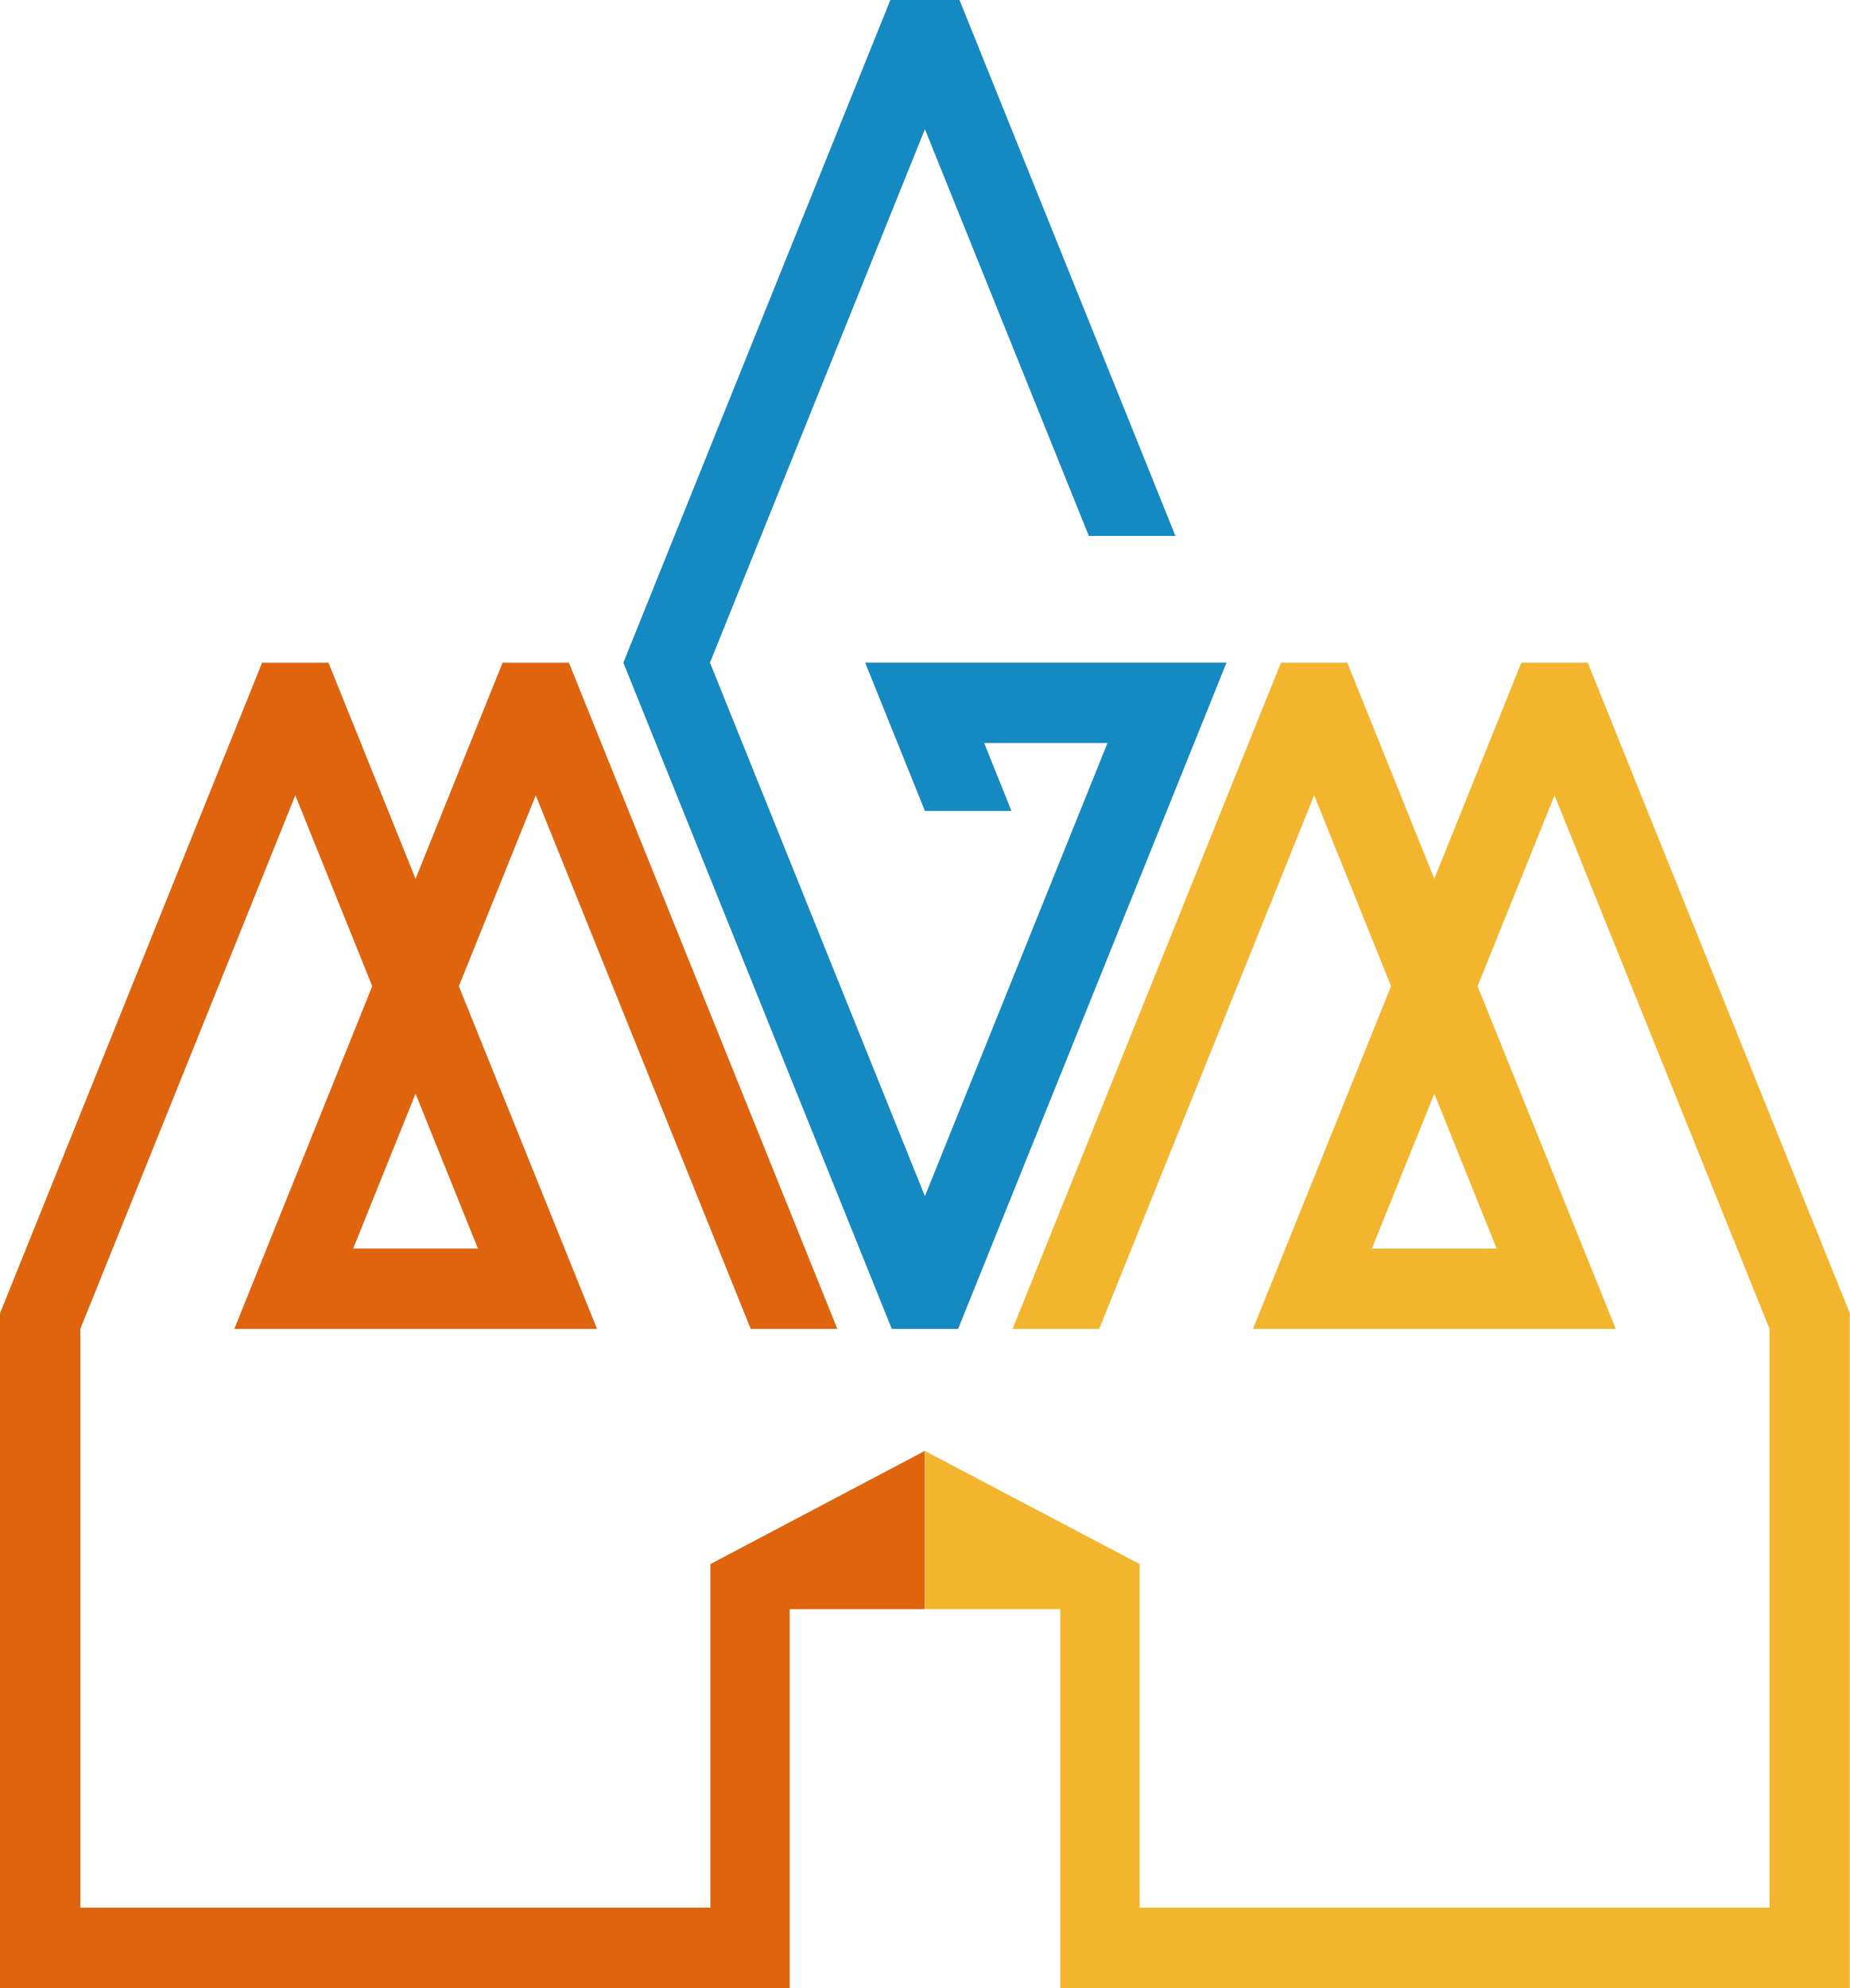
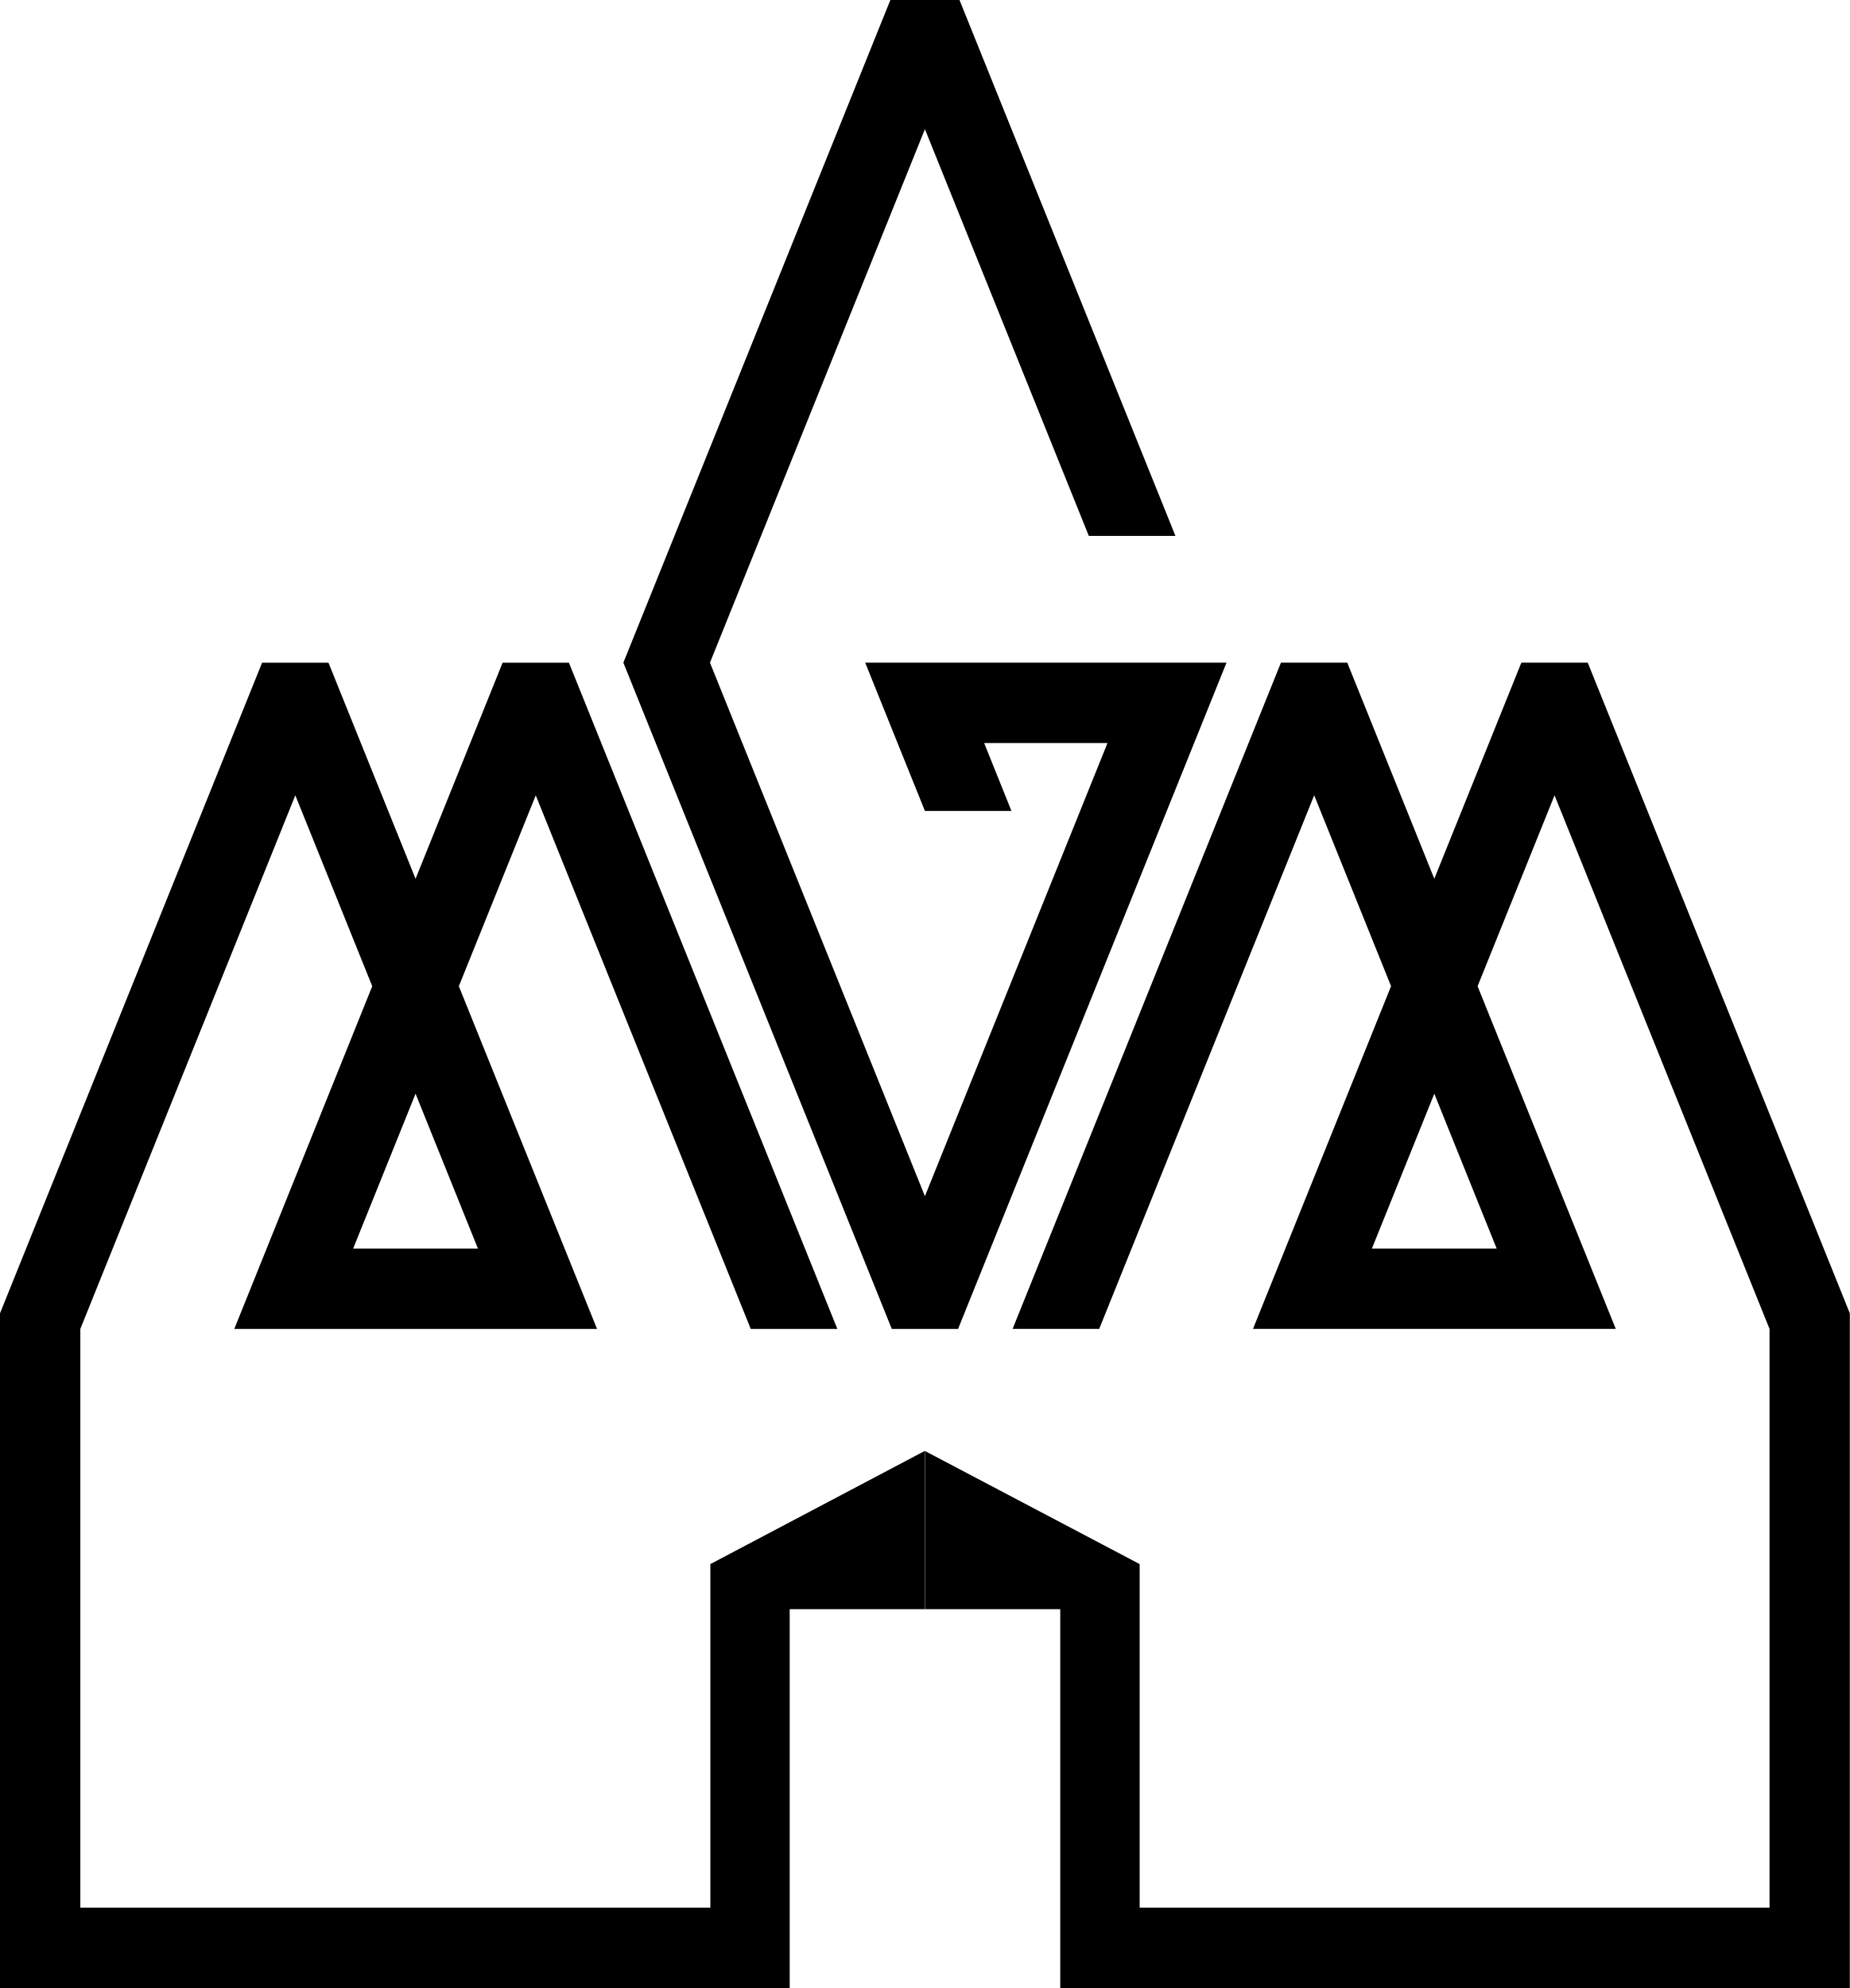
<svg xmlns="http://www.w3.org/2000/svg" id="Layer_1" data-name="Layer 1" viewBox="0 0 465.84 500.52">
  <defs>
    <style>.cls-1{fill:#1589c2;}.cls-2{fill:#e0630e;}.cls-3{fill:#f3b52e;}</style>
  </defs>
-   <polygon class="cls-1" points="224.22 0 156.98 166.84 224.58 334.59 241.27 334.59 308.87 166.84 217.88 166.84 232.92 204.17 254.71 204.17 247.84 187.07 278.9 187.07 232.92 301.17 178.79 166.84 232.92 32.52 274.2 134.93 296.01 134.93 241.63 0 224.22 0" />
-   <path class="cls-2" d="M178.89,393.79v86.5H20.23V334.58L74.37,200.24,93.74,248.3,59,334.59h91.35L115.55,248.3l19.37-48.06,54.14,134.35h21.81l-67.6-167.74h-16.7l-21.92,54.4-21.93-54.4H66L0,330.66V500.52H198.87V405.14h34V365.31Zm-58.53-79.43H88.93l15.72-39Z" />
-   <path class="cls-3" d="M232.92,365.31v39.83H267v95.38H465.84V330.66l-66-163.82H383.12l-21.92,54.4-21.92-54.4h-16.7L255,334.58h21.81l54.14-134.35,19.36,48.06-34.77,86.29h91.36L372.1,248.3l19.38-48.06,54.14,134.34V480.29H287v-86.5ZM361.2,275.36l15.71,39H345.48Z" />
+   <polygon className="cls-1" points="224.22 0 156.98 166.84 224.58 334.59 241.27 334.59 308.87 166.84 217.88 166.84 232.92 204.17 254.71 204.17 247.84 187.07 278.9 187.07 232.92 301.17 178.79 166.84 232.92 32.52 274.2 134.93 296.01 134.93 241.63 0 224.22 0" />
+   <path className="cls-2" d="M178.89,393.79v86.5H20.23V334.58L74.37,200.24,93.74,248.3,59,334.59h91.35L115.55,248.3l19.37-48.06,54.14,134.35h21.81l-67.6-167.74h-16.7l-21.92,54.4-21.93-54.4H66L0,330.66V500.52H198.87V405.14h34V365.31Zm-58.53-79.43H88.93l15.72-39Z" />
+   <path className="cls-3" d="M232.92,365.31v39.83H267v95.38H465.84V330.66l-66-163.82H383.12l-21.92,54.4-21.92-54.4h-16.7L255,334.58h21.81l54.14-134.35,19.36,48.06-34.77,86.29h91.36L372.1,248.3l19.38-48.06,54.14,134.34V480.29H287v-86.5ZM361.2,275.36l15.71,39H345.48Z" />
</svg>
